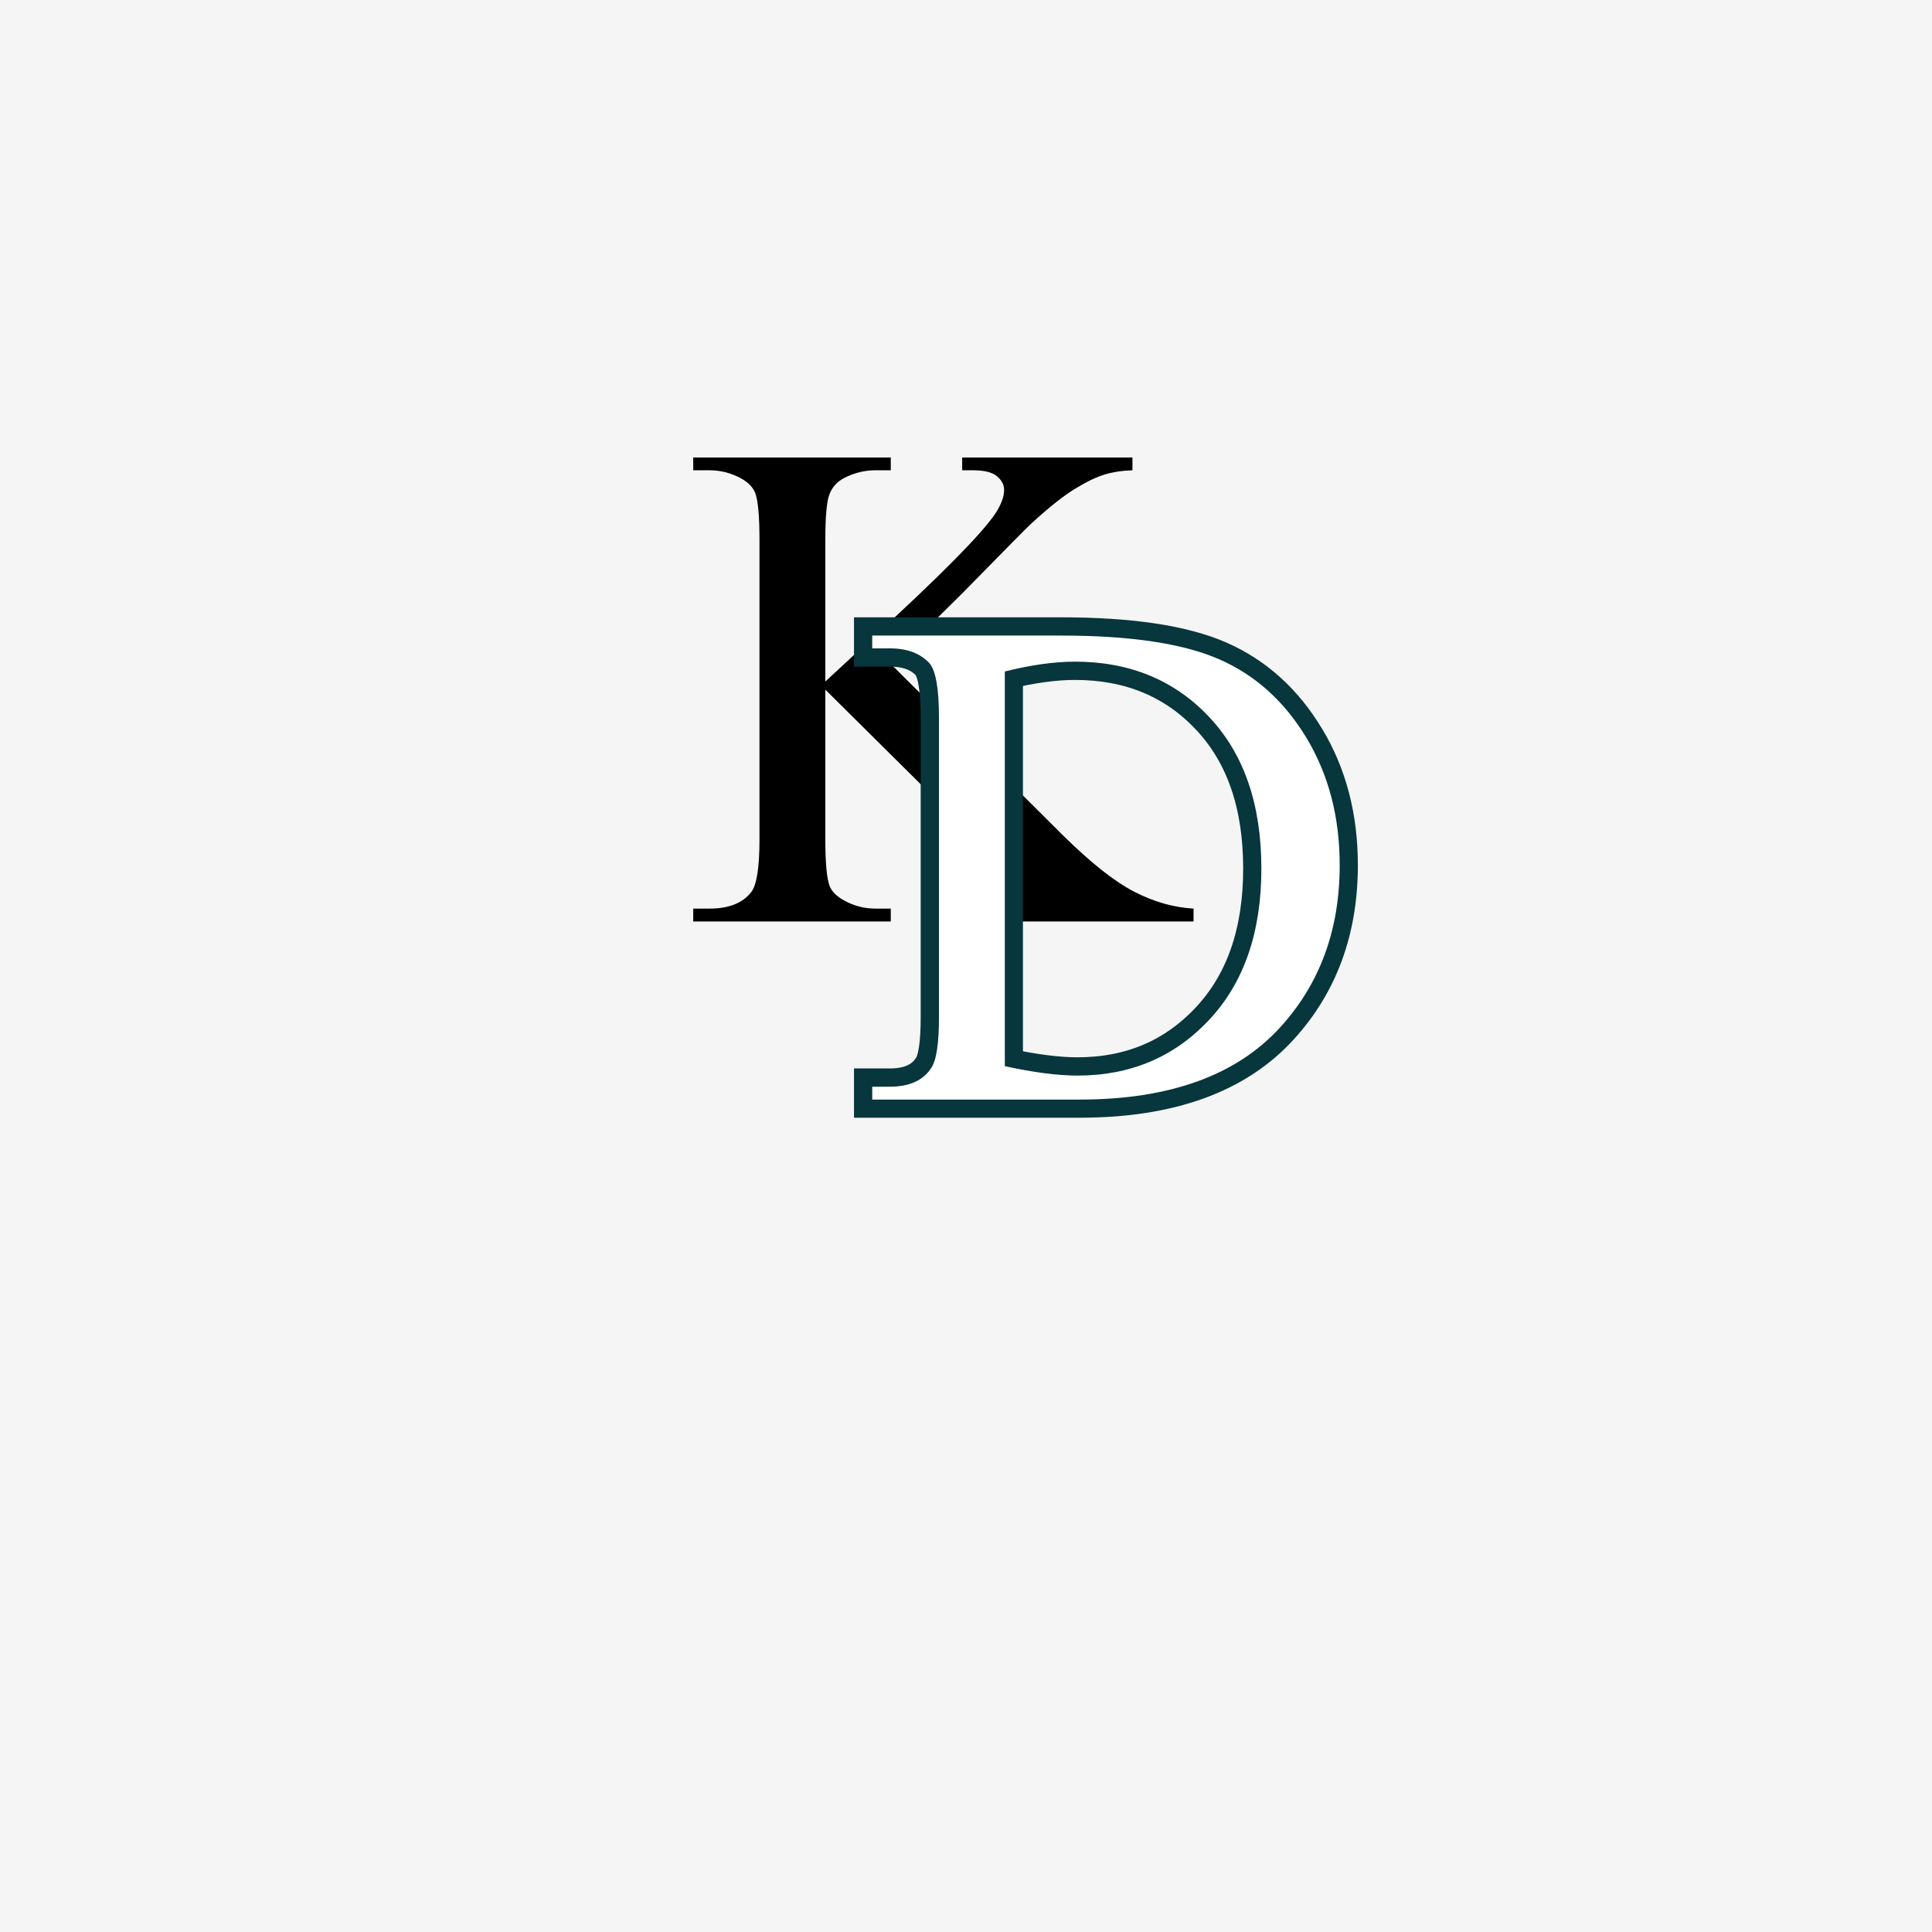
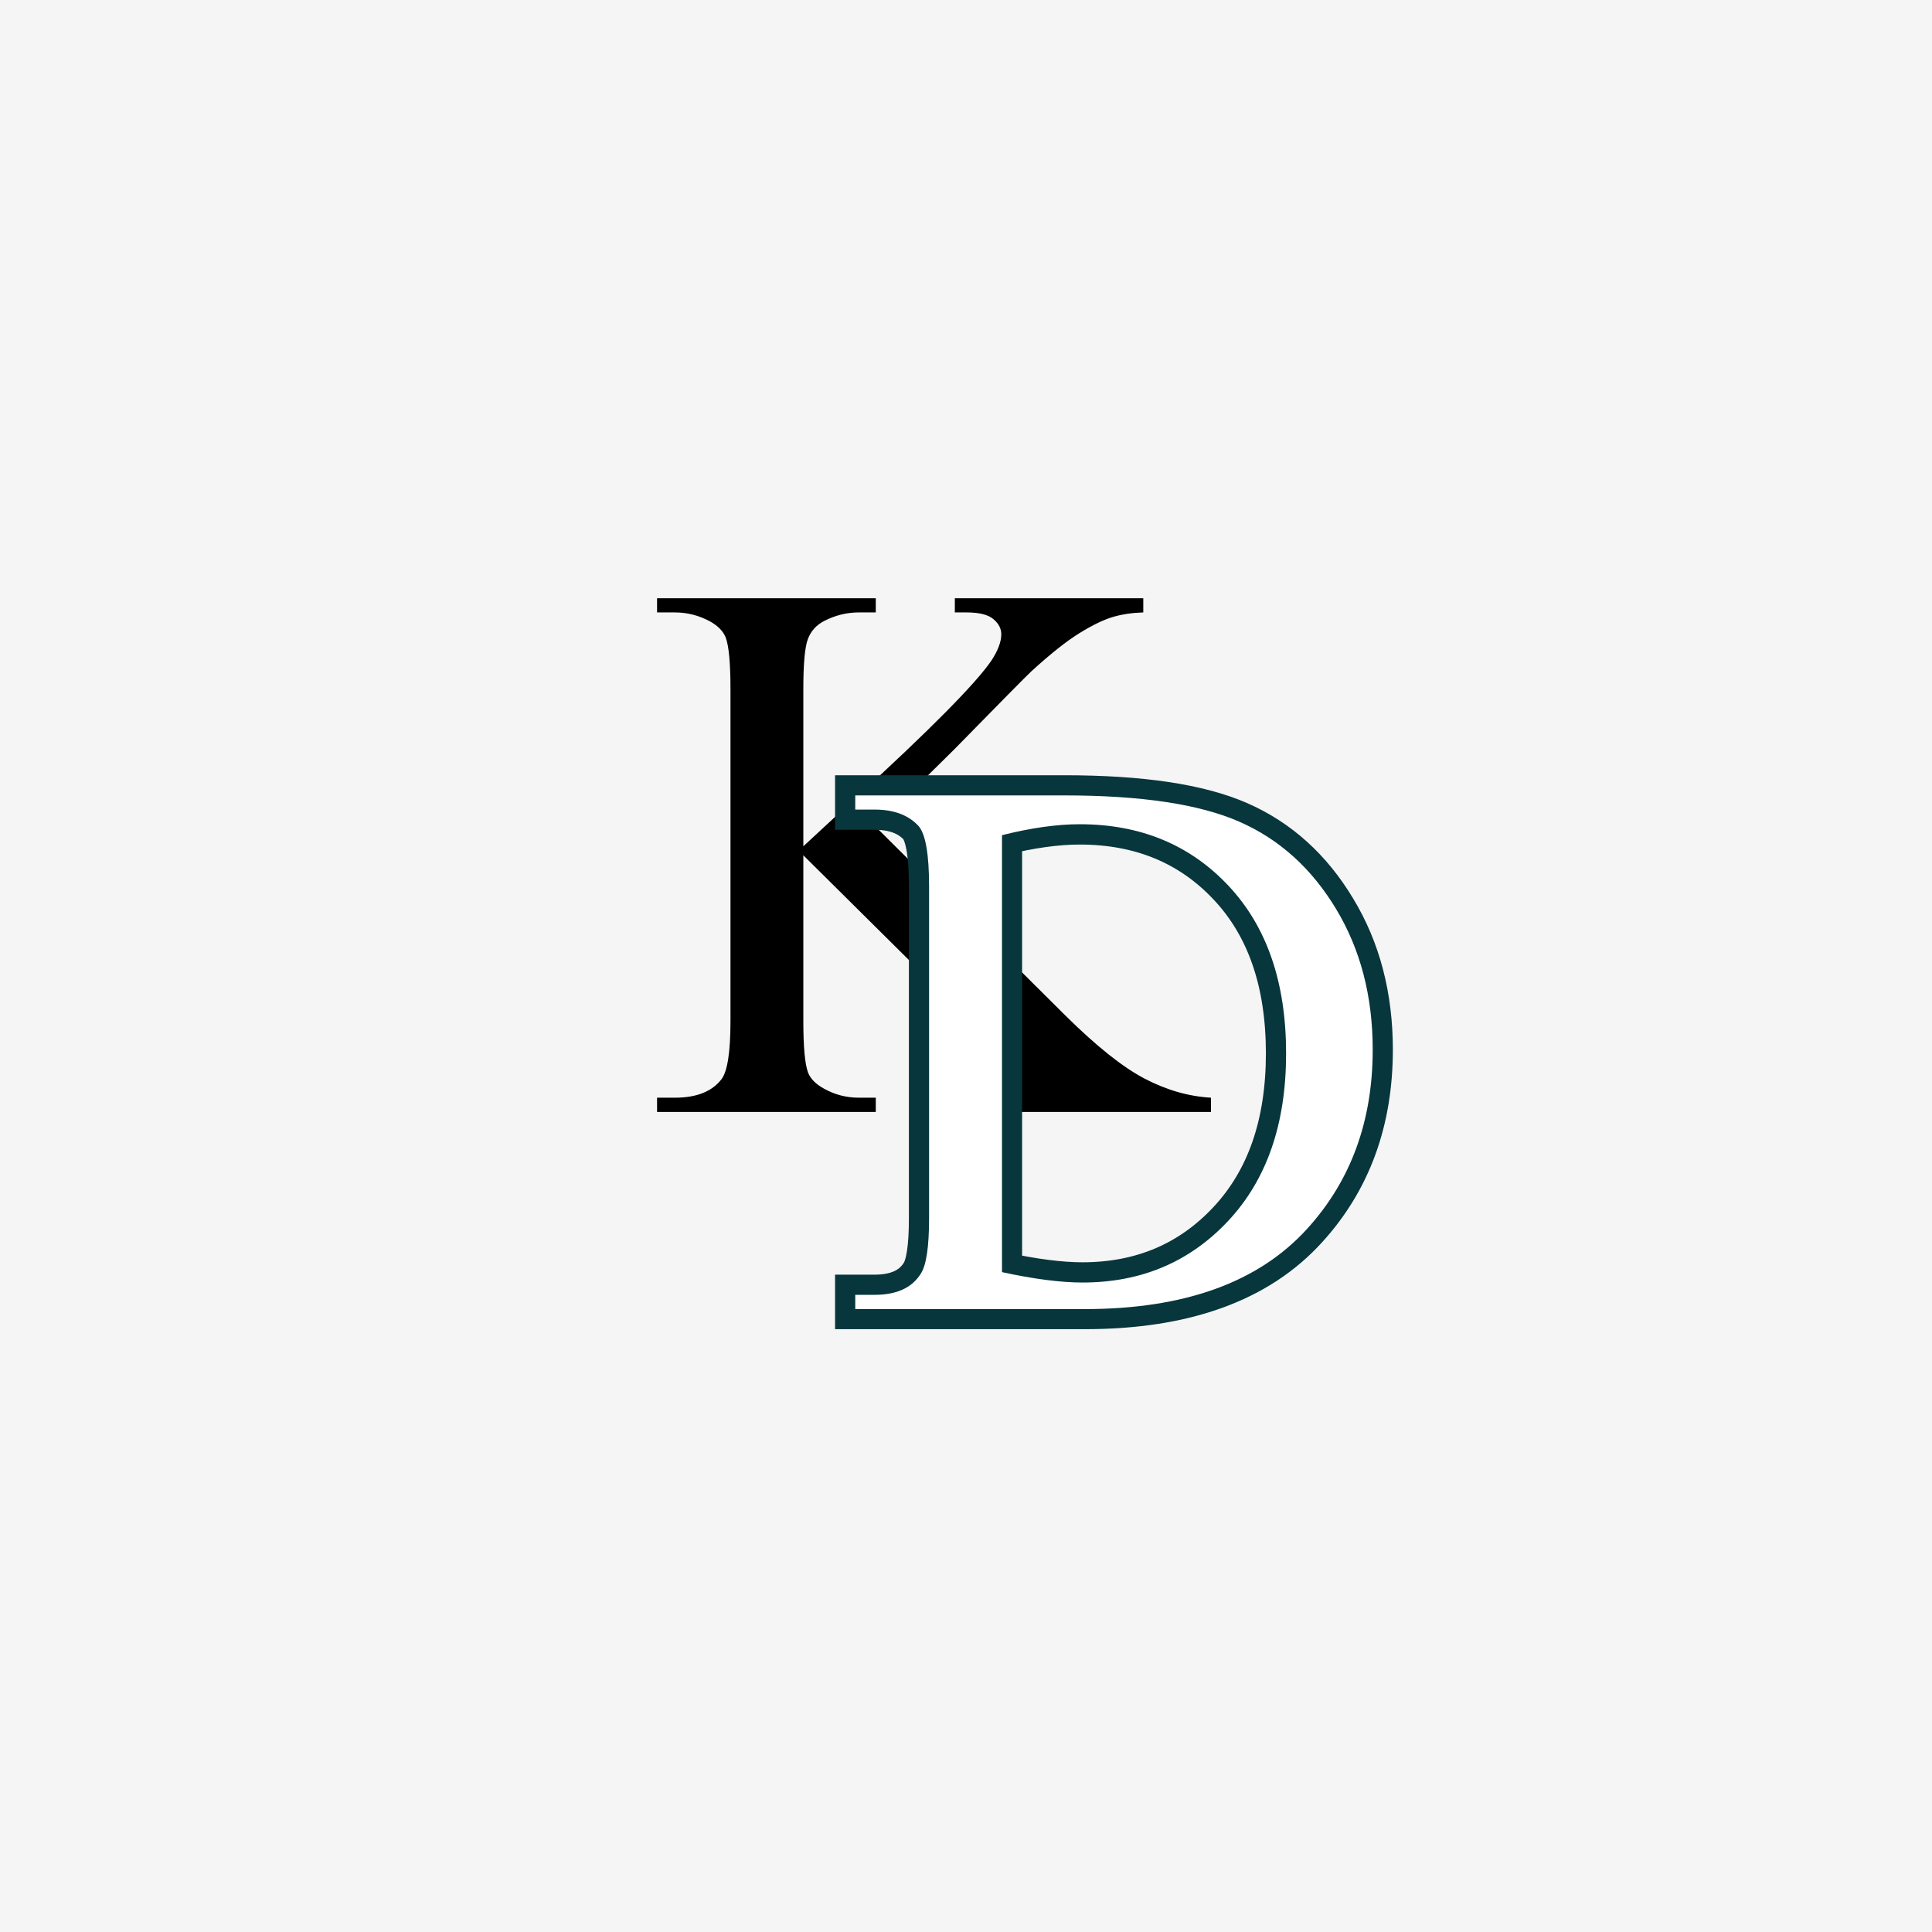
<svg xmlns="http://www.w3.org/2000/svg" width="500" zoomAndPan="magnify" viewBox="0 0 375 375" height="500" preserveAspectRatio="xMidYMid meet" version="1.0">
  <defs>
    <g />
  </defs>
  <rect x="-37.5" width="450" fill="#ffffff" y="-37.5" height="450" fill-opacity="1" />
  <rect x="-37.5" width="450" fill="#f5f5f5" y="-37.5" height="450" fill-opacity="1" />
  <g fill="#000000" fill-opacity="1">
-     <g transform="translate(131.7274, 197.531)">
+     <g transform="translate(124.411, 236.4984)">
      <g>
-         <path d="M 41.172 -68.656 L 74.375 -35.609 C 79.852 -30.18 84.516 -26.473 88.359 -24.484 C 92.203 -22.492 96.062 -21.391 99.938 -21.172 L 99.938 -18.672 L 57.109 -18.672 L 57.109 -21.172 C 59.648 -21.172 61.488 -21.598 62.625 -22.453 C 63.758 -23.305 64.328 -24.258 64.328 -25.312 C 64.328 -26.363 64.117 -27.316 63.703 -28.172 C 63.297 -29.035 61.898 -30.602 59.516 -32.875 L 28.469 -63.672 L 28.469 -34.609 C 28.469 -30.078 28.742 -27.062 29.297 -25.562 C 29.742 -24.457 30.688 -23.52 32.125 -22.75 C 34.008 -21.695 36.031 -21.172 38.188 -21.172 L 41.172 -21.172 L 41.172 -18.672 L 2.828 -18.672 L 2.828 -21.172 L 5.984 -21.172 C 9.742 -21.172 12.453 -22.25 14.109 -24.406 C 15.16 -25.789 15.688 -29.191 15.688 -34.609 L 15.688 -92.797 C 15.688 -97.336 15.41 -100.359 14.859 -101.859 C 14.41 -102.961 13.5 -103.898 12.125 -104.672 C 10.188 -105.723 8.141 -106.25 5.984 -106.25 L 2.828 -106.25 L 2.828 -108.734 L 41.172 -108.734 L 41.172 -106.25 L 38.188 -106.25 C 36.082 -106.25 34.062 -105.75 32.125 -104.75 C 30.738 -104.031 29.781 -102.961 29.25 -101.547 C 28.727 -100.141 28.469 -97.223 28.469 -92.797 L 28.469 -65.25 C 29.352 -66.07 32.367 -68.863 37.516 -73.625 C 50.691 -85.688 58.66 -93.738 61.422 -97.781 C 62.586 -99.551 63.172 -101.102 63.172 -102.438 C 63.172 -103.426 62.711 -104.305 61.797 -105.078 C 60.891 -105.859 59.328 -106.25 57.109 -106.25 L 55.031 -106.25 L 55.031 -108.734 L 88.078 -108.734 L 88.078 -106.25 C 86.141 -106.195 84.367 -105.93 82.766 -105.453 C 81.16 -104.984 79.207 -104.047 76.906 -102.641 C 74.613 -101.234 71.781 -98.977 68.406 -95.875 C 67.457 -94.988 62.973 -90.453 54.953 -82.266 Z M 41.172 -68.656 " />
+         <path d="M 45.578 -76 L 82.344 -39.422 C 88.406 -33.422 93.562 -29.316 97.812 -27.109 C 102.07 -24.898 106.348 -23.676 110.641 -23.438 L 110.641 -20.672 L 63.219 -20.672 L 63.219 -23.438 C 66.039 -23.438 68.078 -23.91 69.328 -24.859 C 70.586 -25.805 71.219 -26.863 71.219 -28.031 C 71.219 -29.188 70.988 -30.238 70.531 -31.188 C 70.07 -32.145 68.523 -33.879 65.891 -36.391 L 31.516 -70.484 L 31.516 -38.312 C 31.516 -33.289 31.82 -29.953 32.438 -28.297 C 32.926 -27.078 33.969 -26.035 35.562 -25.172 C 37.645 -24.016 39.879 -23.438 42.266 -23.438 L 45.578 -23.438 L 45.578 -20.672 L 3.125 -20.672 L 3.125 -23.438 L 6.609 -23.438 C 10.773 -23.438 13.781 -24.629 15.625 -27.016 C 16.789 -28.547 17.375 -32.312 17.375 -38.312 L 17.375 -102.734 C 17.375 -107.754 17.066 -111.094 16.453 -112.75 C 15.961 -113.977 14.953 -115.02 13.422 -115.875 C 11.273 -117.039 9.004 -117.625 6.609 -117.625 L 3.125 -117.625 L 3.125 -120.375 L 45.578 -120.375 L 45.578 -117.625 L 42.266 -117.625 C 39.941 -117.625 37.707 -117.07 35.562 -115.969 C 34.031 -115.176 32.973 -114 32.391 -112.438 C 31.805 -110.875 31.516 -107.641 31.516 -102.734 L 31.516 -72.234 C 32.492 -73.148 35.832 -76.242 41.531 -81.516 C 56.113 -94.867 64.938 -103.781 68 -108.25 C 69.289 -110.207 69.938 -111.922 69.938 -113.391 C 69.938 -114.492 69.426 -115.473 68.406 -116.328 C 67.395 -117.191 65.664 -117.625 63.219 -117.625 L 60.922 -117.625 L 60.922 -120.375 L 97.5 -120.375 L 97.5 -117.625 C 95.352 -117.562 93.391 -117.27 91.609 -116.75 C 89.836 -116.227 87.68 -115.188 85.141 -113.625 C 82.598 -112.062 79.457 -109.566 75.719 -106.141 C 74.676 -105.16 69.711 -100.133 60.828 -91.062 Z M 45.578 -76 " />
      </g>
    </g>
  </g>
-   <path stroke-linecap="butt" transform="matrix(2.723839, 0, 0, 2.723839, 166.393, 82.28646)" fill="none" stroke-linejoin="miter" d="M 1.068 48.138 L 1.068 47.227 L 2.318 47.227 C 3.715 47.227 4.7 46.78 5.274 45.886 C 5.638 45.357 5.82 44.158 5.82 42.292 L 5.82 20.927 C 5.82 18.878 5.599 17.589 5.156 17.06 C 4.505 16.348 3.559 15.993 2.318 15.993 L 1.068 15.993 L 1.068 15.08 L 14.531 15.08 C 19.47 15.08 23.223 15.646 25.793 16.773 C 28.361 17.901 30.432 19.773 32.004 22.384 C 33.583 24.989 34.373 28.009 34.373 31.446 C 34.373 36.038 32.97 39.875 30.167 42.956 C 27.042 46.411 22.269 48.138 15.846 48.138 Z M 10.507 45.769 C 12.565 46.212 14.291 46.433 15.69 46.433 C 19.474 46.433 22.603 45.109 25.077 42.462 C 27.56 39.806 28.8 36.212 28.8 31.682 C 28.8 27.115 27.56 23.517 25.077 20.887 C 22.603 18.257 19.413 16.942 15.507 16.942 C 14.049 16.942 12.383 17.173 10.507 17.633 Z M 10.507 45.769 " stroke="#07363c" stroke-width="2.6" stroke-opacity="1" stroke-miterlimit="4" />
+   <path stroke-linecap="butt" transform="matrix(3.015338, 0, 0, 3.015338, 162.7863, 108.9207)" fill="none" stroke-linejoin="miter" d="M 1.067 48.138 L 1.067 47.228 L 2.317 47.228 C 3.715 47.228 4.701 46.779 5.273 45.886 C 5.637 45.357 5.82 44.159 5.82 42.292 L 5.82 20.927 C 5.82 18.878 5.599 17.589 5.156 17.06 C 4.505 16.348 3.558 15.992 2.317 15.992 L 1.067 15.992 L 1.067 15.081 L 14.531 15.081 C 19.469 15.081 23.223 15.644 25.792 16.773 C 28.362 17.901 30.433 19.772 32.003 22.385 C 33.583 24.989 34.373 28.01 34.373 31.446 C 34.373 36.039 32.972 39.875 30.167 42.957 C 27.042 46.412 22.269 48.138 15.846 48.138 Z M 10.507 45.769 C 12.564 46.212 14.291 46.432 15.689 46.432 C 19.473 46.432 22.603 45.11 25.077 42.462 C 27.559 39.806 28.8 36.212 28.8 31.681 C 28.8 27.116 27.559 23.518 25.077 20.887 C 22.603 18.257 19.413 16.942 15.506 16.942 C 14.049 16.942 12.382 17.173 10.507 17.633 Z M 10.507 45.769 " stroke="#07363c" stroke-width="2.6" stroke-opacity="1" stroke-miterlimit="4" />
  <g fill="#ffffff" fill-opacity="1">
-     <g transform="translate(166.393, 232.0976)">
+     <g transform="translate(162.7863, 274.7643)">
      <g>
-         <path d="M 2.906 -18.672 L 2.906 -21.172 L 6.312 -21.172 C 10.125 -21.172 12.805 -22.383 14.359 -24.812 C 15.359 -26.258 15.859 -29.523 15.859 -34.609 L 15.859 -92.797 C 15.859 -98.391 15.25 -101.906 14.031 -103.344 C 12.258 -105.281 9.688 -106.25 6.312 -106.25 L 2.906 -106.25 L 2.906 -108.734 L 39.594 -108.734 C 53.039 -108.734 63.266 -107.195 70.266 -104.125 C 77.266 -101.062 82.91 -95.973 87.203 -88.859 C 91.492 -81.742 93.641 -73.516 93.641 -64.172 C 93.641 -51.66 89.816 -41.195 82.172 -32.781 C 73.648 -23.375 60.648 -18.672 43.172 -18.672 Z M 28.641 -25.156 C 34.223 -23.938 38.926 -23.328 42.75 -23.328 C 53.039 -23.328 61.562 -26.938 68.312 -34.156 C 75.062 -41.375 78.438 -51.156 78.438 -63.5 C 78.438 -75.945 75.062 -85.754 68.312 -92.922 C 61.562 -100.086 52.875 -103.672 42.25 -103.672 C 38.27 -103.672 33.734 -103.035 28.641 -101.766 Z M 28.641 -25.156 " />
+         <path d="M 3.219 -20.672 L 3.219 -23.438 L 6.984 -23.438 C 11.211 -23.438 14.18 -24.781 15.891 -27.469 C 16.992 -29.062 17.547 -32.676 17.547 -38.312 L 17.547 -102.734 C 17.547 -108.922 16.875 -112.812 15.531 -114.406 C 13.57 -116.551 10.723 -117.625 6.984 -117.625 L 3.219 -117.625 L 3.219 -120.375 L 43.828 -120.375 C 58.711 -120.375 70.031 -118.672 77.781 -115.266 C 85.531 -111.867 91.781 -106.234 96.531 -98.359 C 101.281 -90.492 103.656 -81.383 103.656 -71.031 C 103.656 -57.188 99.426 -45.609 90.969 -36.297 C 81.539 -25.879 67.145 -20.672 47.781 -20.672 Z M 31.703 -27.844 C 37.891 -26.5 43.098 -25.828 47.328 -25.828 C 58.723 -25.828 68.156 -29.82 75.625 -37.812 C 83.102 -45.812 86.844 -56.641 86.844 -70.297 C 86.844 -84.078 83.102 -94.938 75.625 -102.875 C 68.156 -110.812 58.539 -114.781 46.781 -114.781 C 42.363 -114.781 37.336 -114.07 31.703 -112.656 Z M 31.703 -27.844 " />
      </g>
    </g>
  </g>
</svg>
